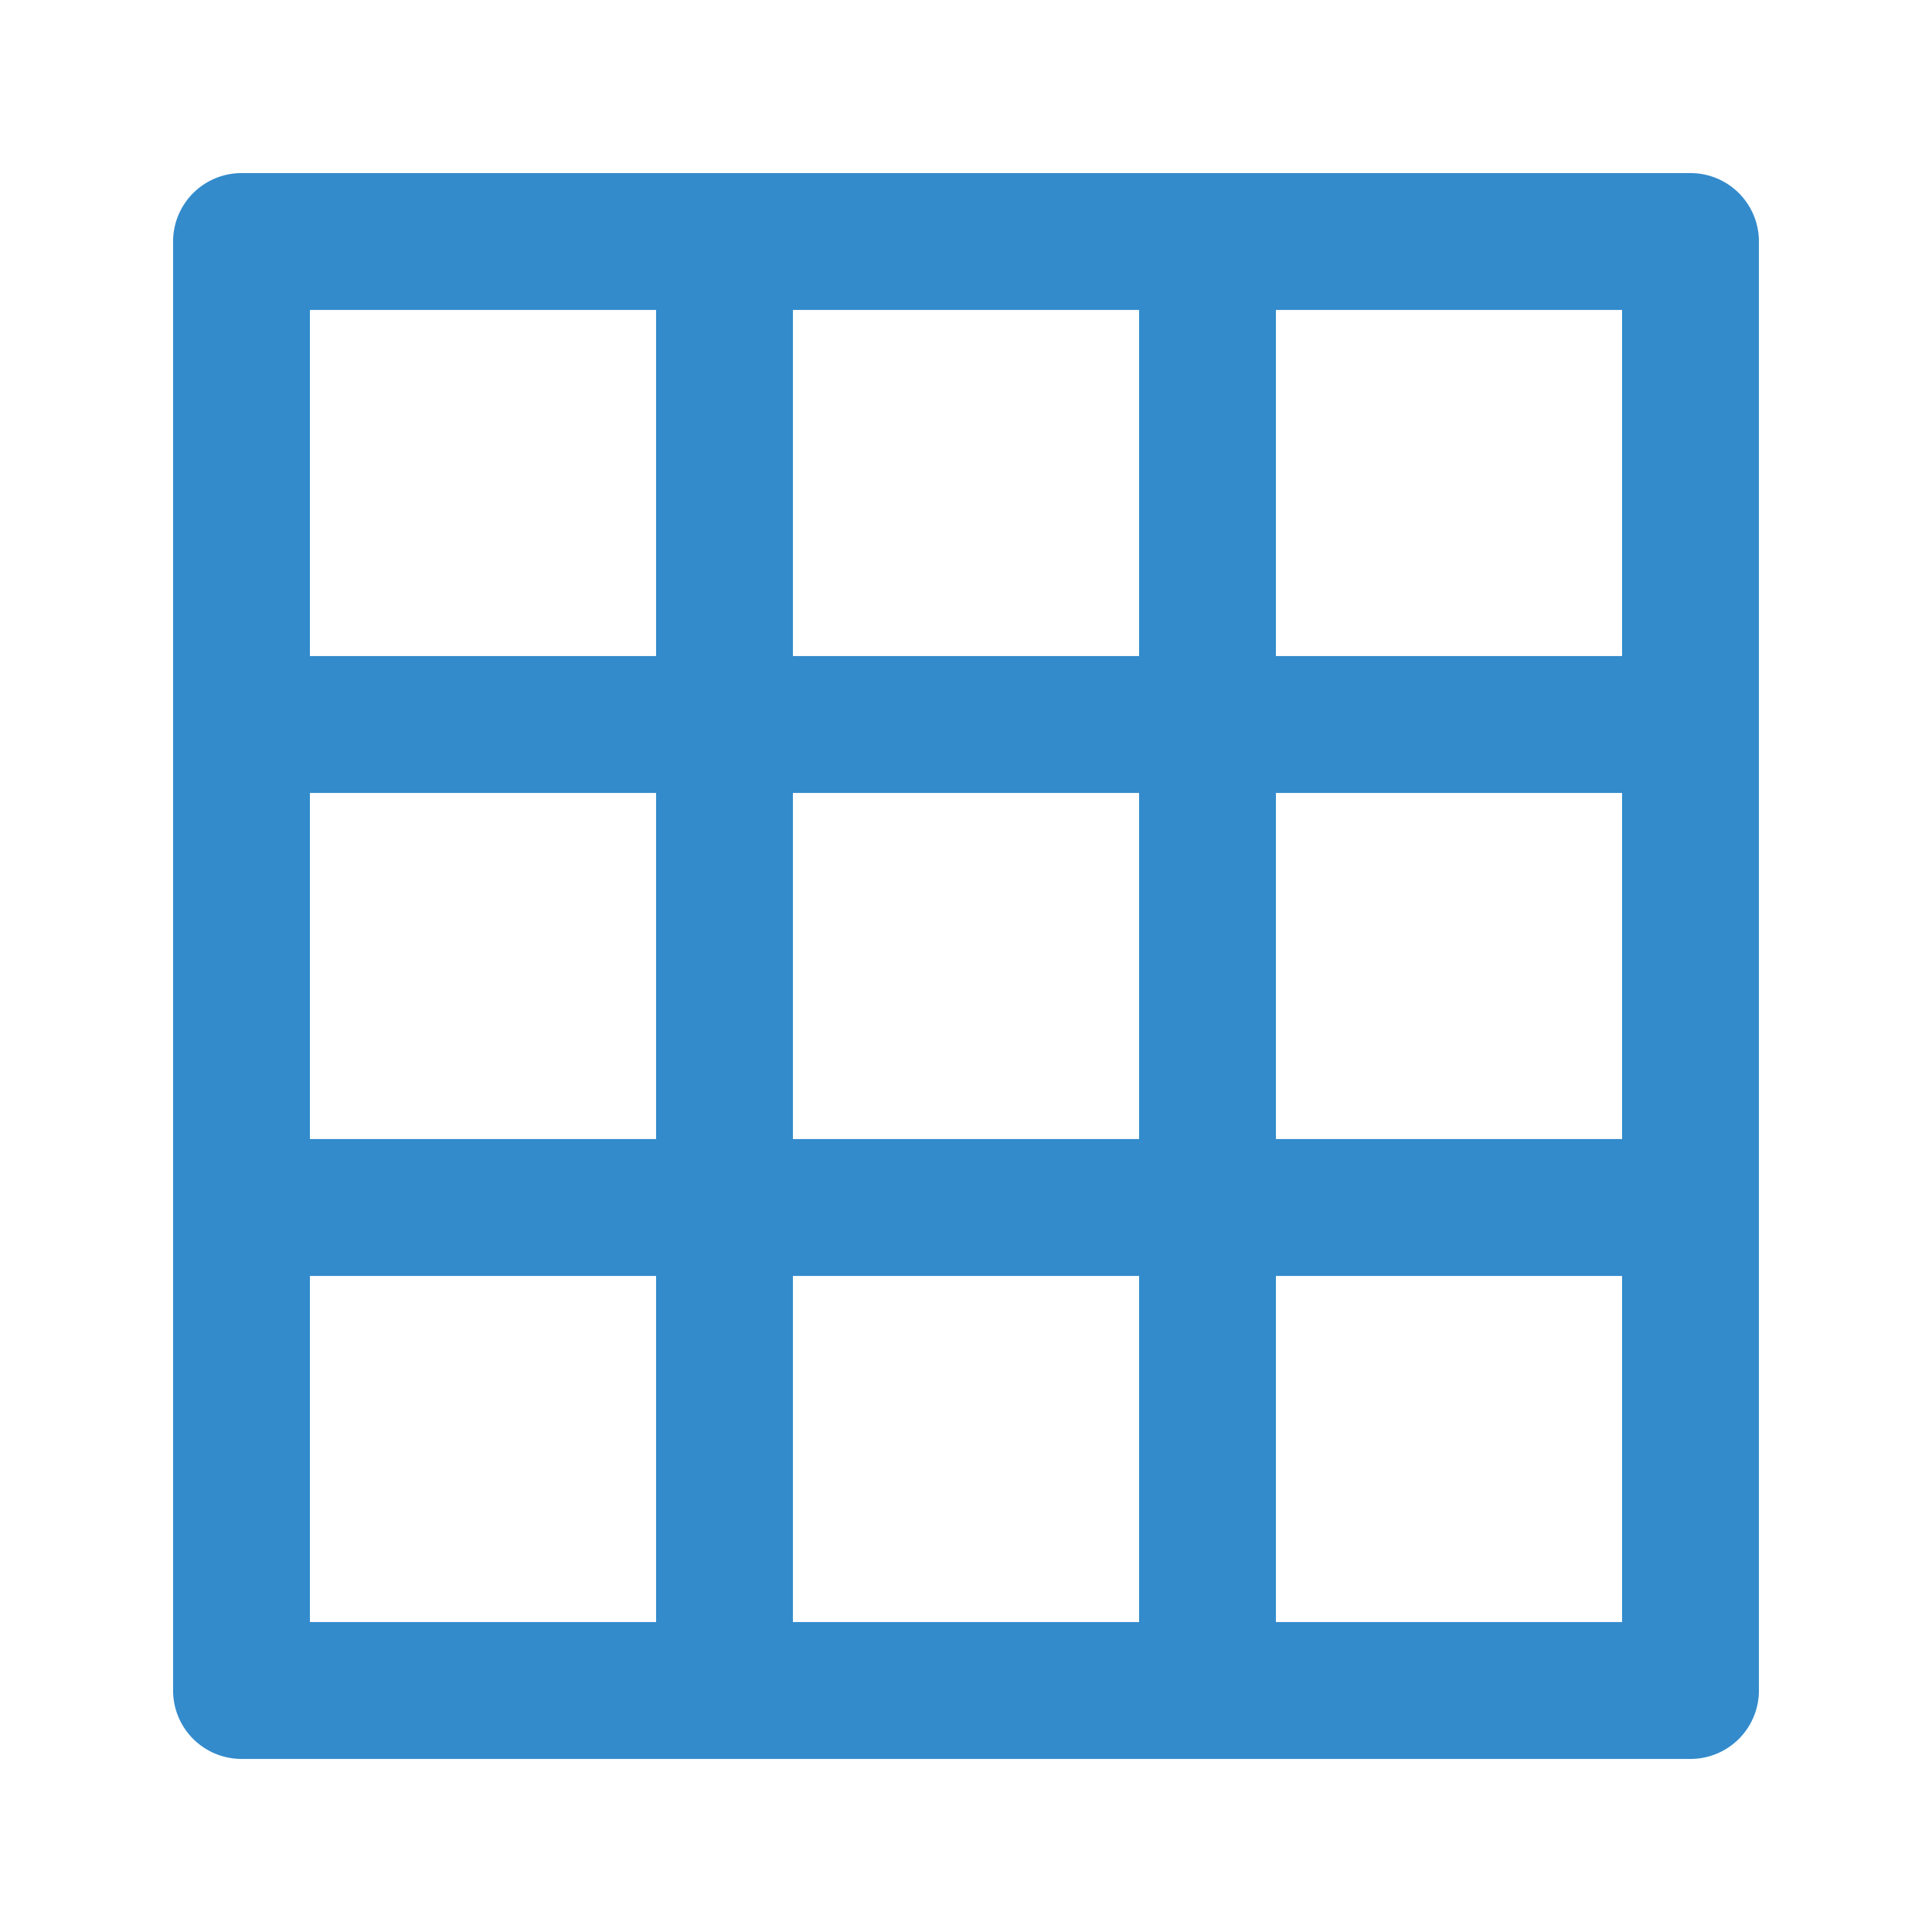
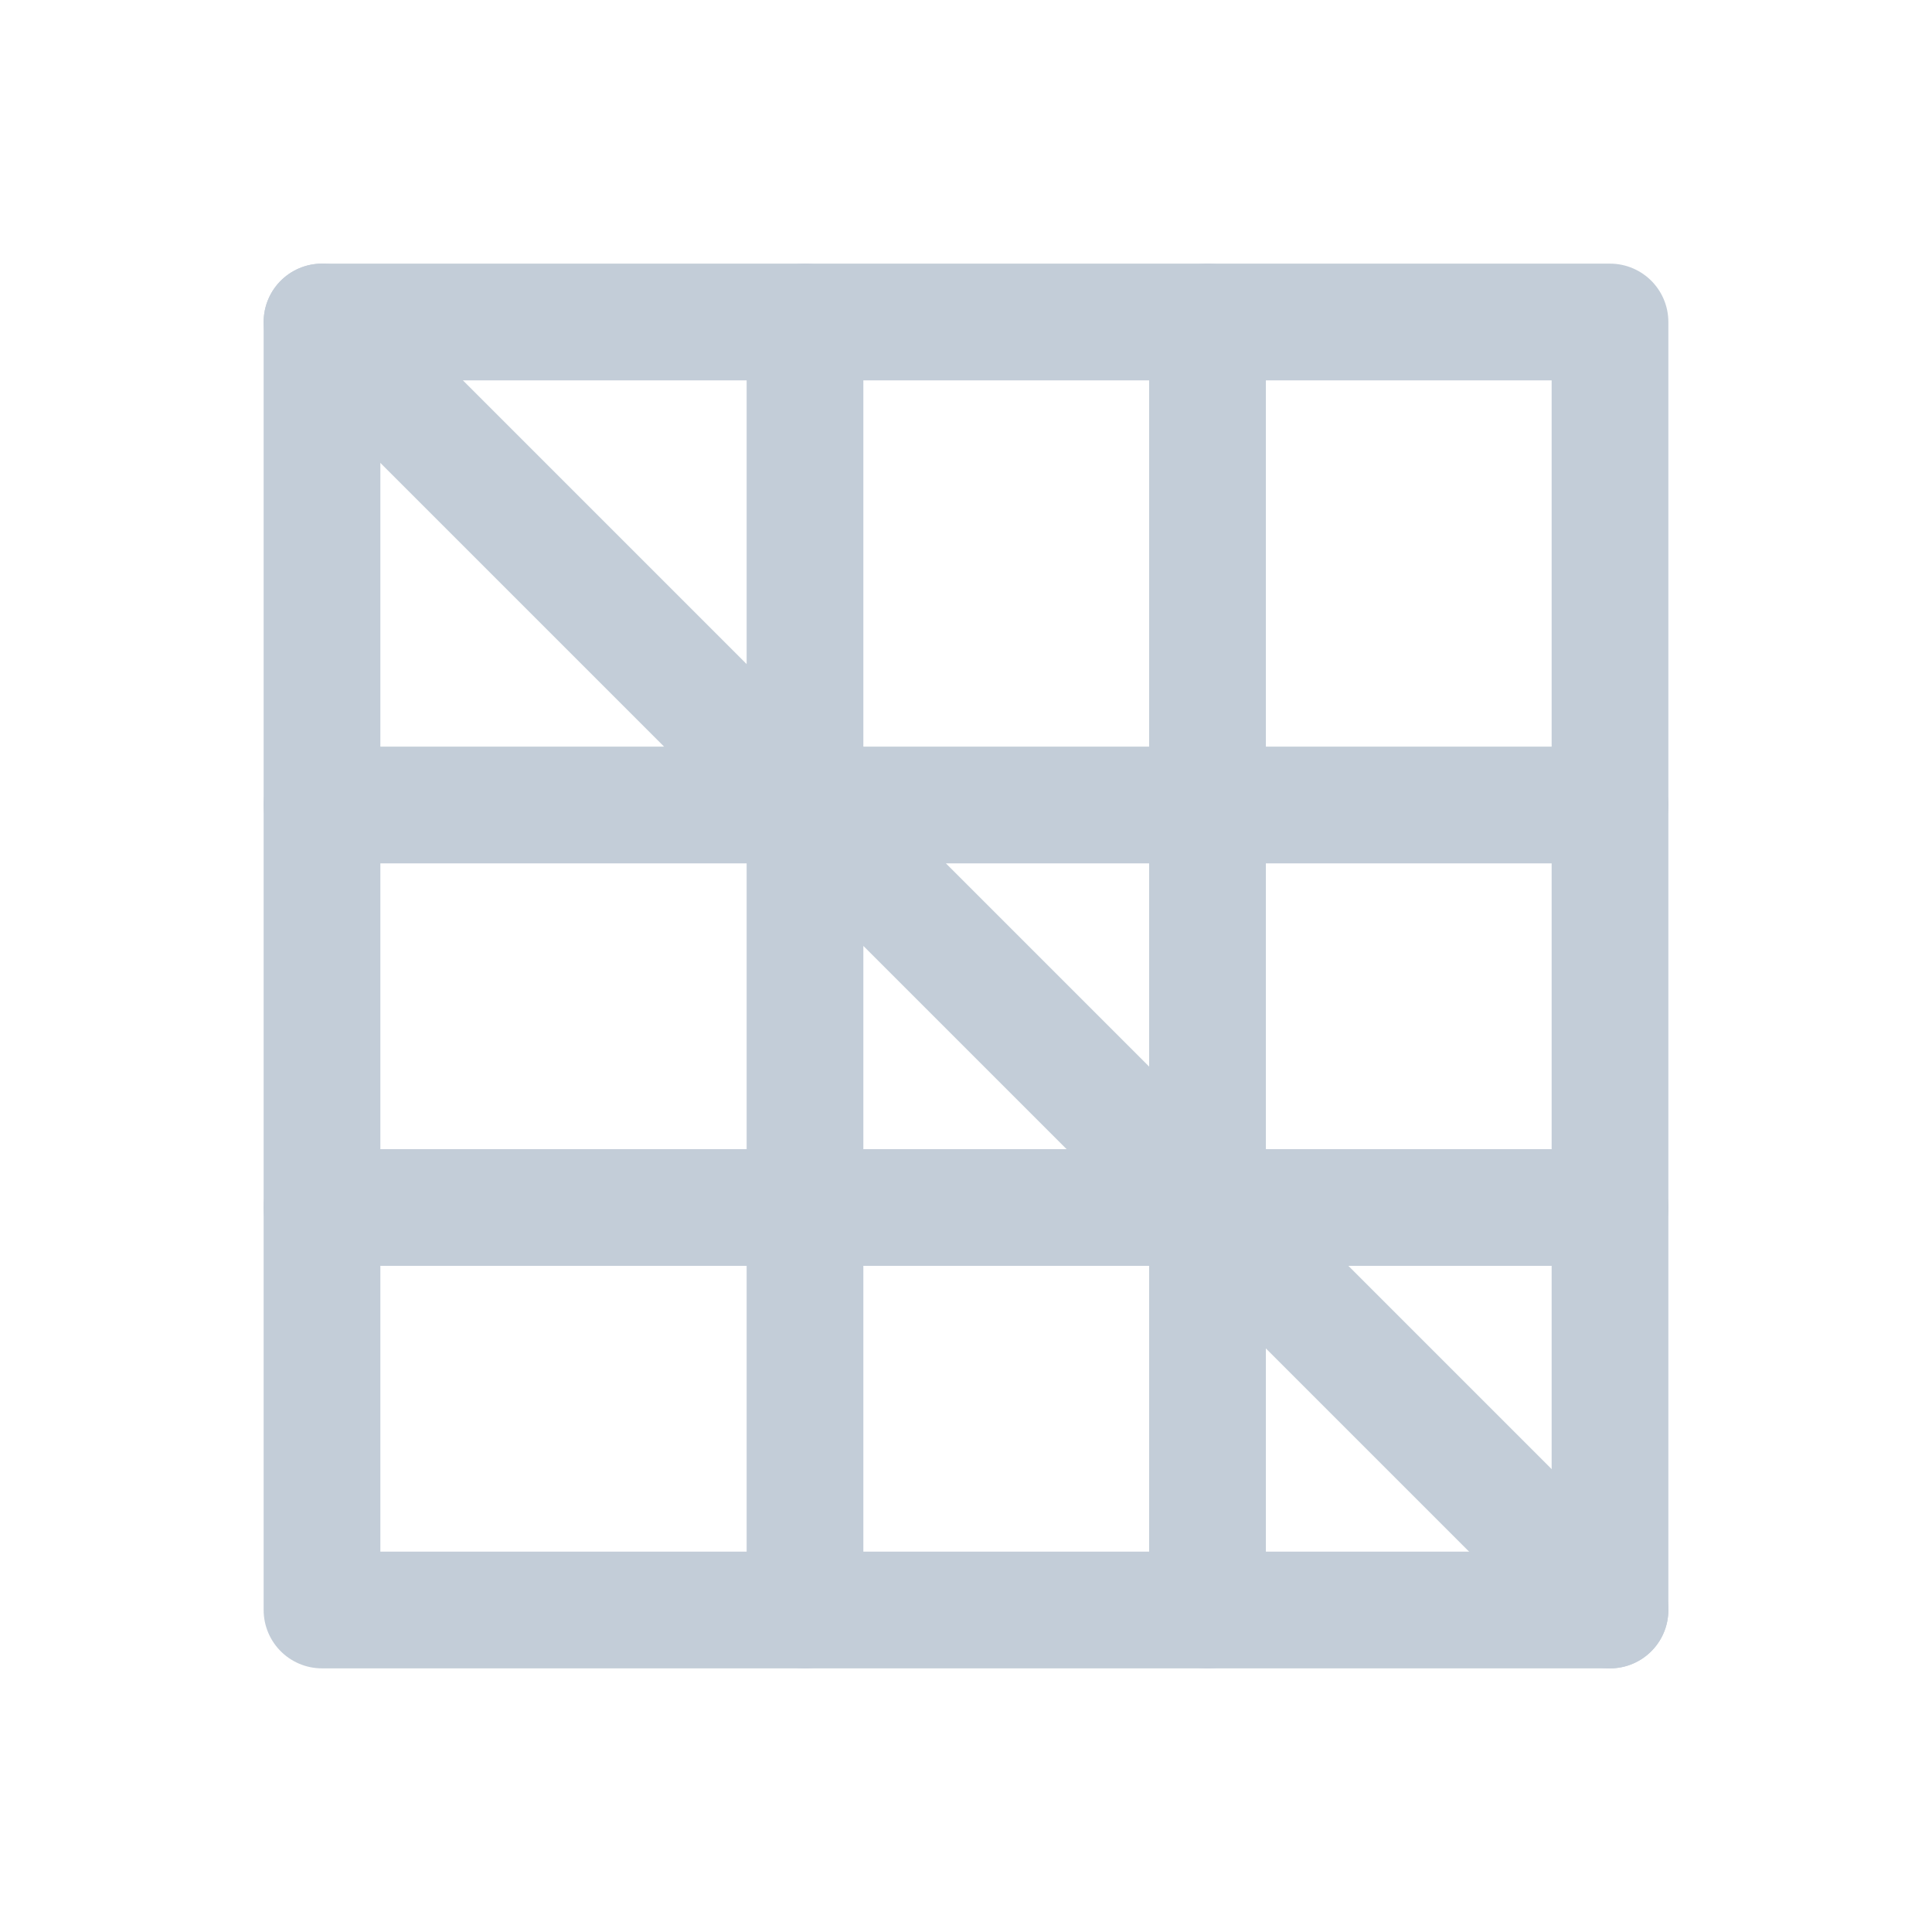
- <svg xmlns="http://www.w3.org/2000/svg" width="24" height="24" viewBox="0 0 24 24" fill="none" stroke="#338bcc" stroke-width="1.7" stroke-linecap="round" stroke-linejoin="round">
-   <path d="M3 3h18v18H3zM3 9h18M3 15h18M9 3v18M15 3v18" />
+ <svg xmlns="http://www.w3.org/2000/svg" width="24" height="24" viewBox="0 0 24 24" fill="none" stroke="#c3cdd8" stroke-width="1.45" stroke-linecap="round" stroke-linejoin="round">
+   <path d="M4 4h16v16H4z" fill="none" fill-opacity="1" />
+   <path d="M4 10h16M4 15h16M10 4v16M15 4v16M4 4l16 16" />
</svg>
